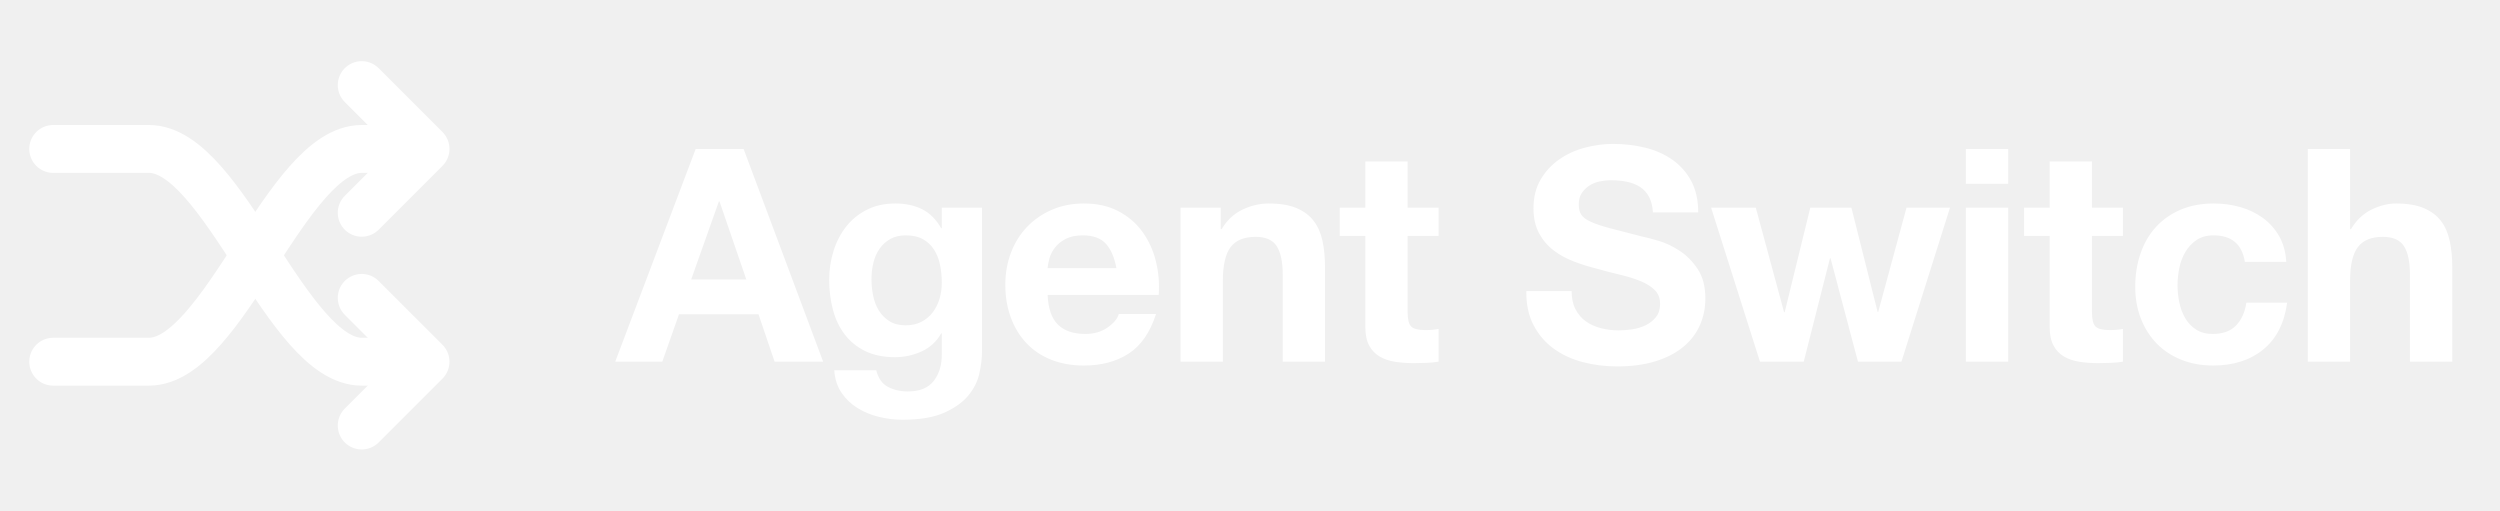
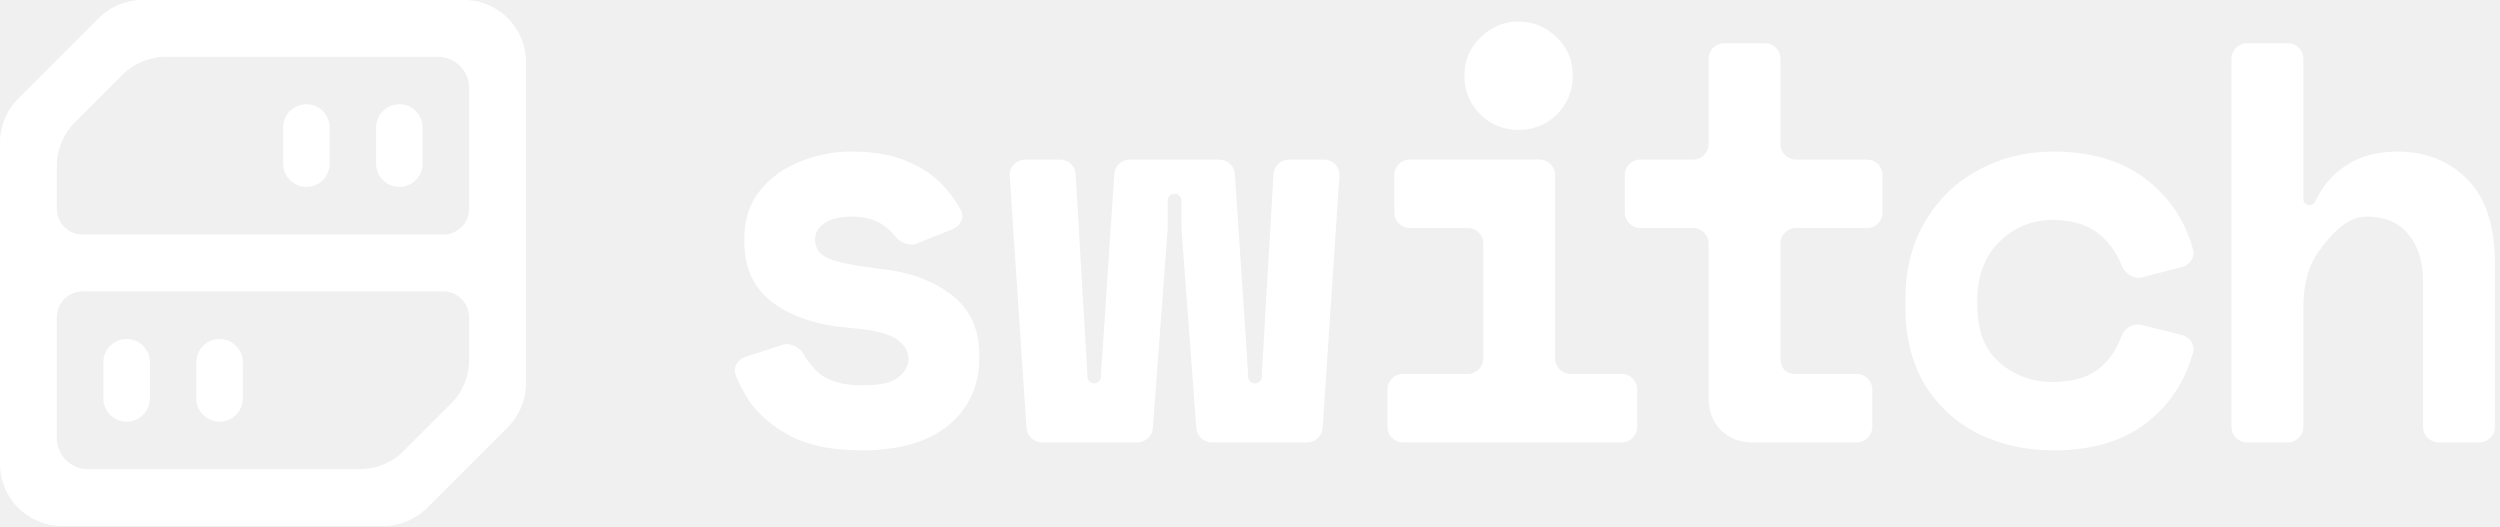
- <svg xmlns="http://www.w3.org/2000/svg" viewBox="0 0 470.0 96" role="img" aria-label="Agent Switch">
-   <g fill="none" stroke="#FFFFFF" stroke-width="9" stroke-linecap="round" stroke-linejoin="round">
-     <path d="M10 28 H28 C42 28 54 68 68 68 H78" />
-     <path d="M10 68 H28 C42 68 54 28 68 28 H78" />
-     <path d="M68 56 L80 68 L68 80" />
-     <path d="M68 16 L80 28 L68 40" />
-   </g>
-   <path fill="#FFFFFF" d="M129.944 52.536 135.152 37.864H135.264L140.304 52.536ZM130.784 28.008 115.664 67.992H124.512L127.648 59.088H142.6L145.624 67.992H154.752L139.8 28.008Z M170.28 61.16Q168.432 61.16 167.2 60.376Q165.968 59.592 165.212 58.36Q164.456 57.128 164.148 55.588Q163.84 54.048 163.84 52.48Q163.84 50.856 164.204 49.372Q164.568 47.888 165.38 46.74Q166.192 45.592 167.396 44.92Q168.6 44.248 170.28 44.248Q172.24 44.248 173.528 44.976Q174.816 45.704 175.6 46.936Q176.384 48.168 176.72 49.764Q177.056 51.36 177.056 53.152Q177.056 54.72 176.636 56.148Q176.216 57.576 175.376 58.696Q174.536 59.816 173.248 60.488Q171.96 61.16 170.28 61.16ZM184.616 66.144V39.04H177.056V42.904H176.944Q175.488 40.384 173.332 39.32Q171.176 38.256 168.32 38.256Q165.296 38.256 162.972 39.432Q160.648 40.608 159.08 42.596Q157.512 44.584 156.7 47.188Q155.888 49.792 155.888 52.592Q155.888 55.56 156.588 58.22Q157.288 60.88 158.8 62.868Q160.312 64.856 162.664 66.004Q165.016 67.152 168.264 67.152Q170.896 67.152 173.276 66.06Q175.656 64.968 176.944 62.672H177.056V66.48Q177.112 69.56 175.572 71.576Q174.032 73.592 170.672 73.592Q168.544 73.592 166.92 72.724Q165.296 71.856 164.736 69.616H156.84Q157.008 72.08 158.212 73.844Q159.416 75.608 161.236 76.728Q163.056 77.848 165.268 78.38Q167.48 78.912 169.608 78.912Q174.592 78.912 177.56 77.568Q180.528 76.224 182.096 74.292Q183.664 72.36 184.14 70.12Q184.616 67.88 184.616 66.144Z M209.888 50.408H196.952Q197.008 49.568 197.316 48.504Q197.624 47.44 198.38 46.488Q199.136 45.536 200.396 44.892Q201.656 44.248 203.56 44.248Q206.472 44.248 207.9 45.816Q209.328 47.384 209.888 50.408ZM196.952 55.448H217.84Q218.064 52.088 217.28 49.008Q216.496 45.928 214.732 43.52Q212.968 41.112 210.224 39.684Q207.48 38.256 203.784 38.256Q200.48 38.256 197.764 39.432Q195.048 40.608 193.088 42.652Q191.128 44.696 190.064 47.496Q189 50.296 189 53.544Q189 56.904 190.036 59.704Q191.072 62.504 192.976 64.52Q194.88 66.536 197.624 67.628Q200.368 68.72 203.784 68.72Q208.712 68.72 212.184 66.48Q215.656 64.24 217.336 59.032H210.336Q209.944 60.376 208.208 61.58Q206.472 62.784 204.064 62.784Q200.704 62.784 198.912 61.048Q197.12 59.312 196.952 55.448Z M221.944 39.04V67.992H229.896V52.816Q229.896 48.392 231.352 46.46Q232.808 44.528 236.056 44.528Q238.912 44.528 240.032 46.292Q241.152 48.056 241.152 51.64V67.992H249.104V50.184Q249.104 47.496 248.628 45.284Q248.152 43.072 246.976 41.532Q245.8 39.992 243.756 39.124Q241.712 38.256 238.52 38.256Q236 38.256 233.592 39.404Q231.184 40.552 229.672 43.072H229.504V39.04Z M264.632 39.04V30.36H256.68V39.04H251.864V44.36H256.68V61.44Q256.68 63.624 257.408 64.968Q258.136 66.312 259.396 67.04Q260.656 67.768 262.308 68.02Q263.96 68.272 265.808 68.272Q266.984 68.272 268.216 68.216Q269.448 68.16 270.456 67.992V61.832Q269.896 61.944 269.28 62.0Q268.664 62.056 267.992 62.056Q265.976 62.056 265.304 61.384Q264.632 60.712 264.632 58.696V44.36H270.456V39.04Z M295.464 54.72H286.952Q286.896 58.416 288.296 61.104Q289.696 63.792 292.076 65.528Q294.456 67.264 297.564 68.076Q300.672 68.888 303.976 68.888Q308.064 68.888 311.172 67.936Q314.28 66.984 316.38 65.276Q318.48 63.568 319.544 61.216Q320.608 58.864 320.608 56.12Q320.608 52.76 319.18 50.604Q317.752 48.448 315.792 47.16Q313.832 45.872 311.844 45.284Q309.856 44.696 308.736 44.472Q304.984 43.52 302.66 42.904Q300.336 42.288 299.02 41.672Q297.704 41.056 297.256 40.328Q296.808 39.6 296.808 38.424Q296.808 37.136 297.368 36.296Q297.928 35.456 298.796 34.896Q299.664 34.336 300.728 34.112Q301.792 33.888 302.856 33.888Q304.48 33.888 305.852 34.168Q307.224 34.448 308.288 35.12Q309.352 35.792 309.996 36.968Q310.64 38.144 310.752 39.936H319.264Q319.264 36.464 317.948 34.028Q316.632 31.592 314.392 30.024Q312.152 28.456 309.268 27.756Q306.384 27.056 303.248 27.056Q300.56 27.056 297.872 27.784Q295.184 28.512 293.056 30.024Q290.928 31.536 289.612 33.804Q288.296 36.072 288.296 39.152Q288.296 41.896 289.332 43.828Q290.368 45.76 292.048 47.048Q293.728 48.336 295.856 49.148Q297.984 49.96 300.224 50.52Q302.408 51.136 304.536 51.64Q306.664 52.144 308.344 52.816Q310.024 53.488 311.06 54.496Q312.096 55.504 312.096 57.128Q312.096 58.64 311.312 59.62Q310.528 60.6 309.352 61.16Q308.176 61.72 306.832 61.916Q305.488 62.112 304.312 62.112Q302.576 62.112 300.952 61.692Q299.328 61.272 298.124 60.404Q296.92 59.536 296.192 58.136Q295.464 56.736 295.464 54.72Z M357.472 67.992 366.6 39.04H358.424L353.104 58.64H352.992L348.064 39.04H340.336L335.52 58.696H335.408L330.088 39.04H321.688L330.872 67.992H339.104L344.032 48.56H344.144L349.296 67.992Z M377.536 34.56V28.008H369.584V34.56ZM369.584 39.04V67.992H377.536V39.04Z M393.288 39.04V30.36H385.336V39.04H380.52V44.36H385.336V61.44Q385.336 63.624 386.064 64.968Q386.792 66.312 388.052 67.04Q389.312 67.768 390.964 68.02Q392.616 68.272 394.464 68.272Q395.64 68.272 396.872 68.216Q398.104 68.16 399.112 67.992V61.832Q398.552 61.944 397.936 62.0Q397.32 62.056 396.648 62.056Q394.632 62.056 393.96 61.384Q393.288 60.712 393.288 58.696V44.36H399.112V39.04Z M422.032 49.232H429.816Q429.648 46.432 428.472 44.388Q427.296 42.344 425.42 40.972Q423.544 39.6 421.164 38.928Q418.784 38.256 416.208 38.256Q412.68 38.256 409.936 39.432Q407.192 40.608 405.288 42.708Q403.384 44.808 402.404 47.692Q401.424 50.576 401.424 53.936Q401.424 57.184 402.488 59.9Q403.552 62.616 405.456 64.576Q407.36 66.536 410.076 67.628Q412.792 68.72 416.04 68.72Q421.808 68.72 425.504 65.696Q429.2 62.672 429.984 56.904H422.312Q421.92 59.592 420.38 61.188Q418.84 62.784 415.984 62.784Q414.136 62.784 412.848 61.944Q411.56 61.104 410.804 59.788Q410.048 58.472 409.712 56.848Q409.376 55.224 409.376 53.656Q409.376 52.032 409.712 50.38Q410.048 48.728 410.86 47.356Q411.672 45.984 412.96 45.116Q414.248 44.248 416.152 44.248Q421.248 44.248 422.032 49.232Z M433.864 28.008V67.992H441.816V52.816Q441.816 48.392 443.272 46.46Q444.728 44.528 447.976 44.528Q450.832 44.528 451.952 46.292Q453.072 48.056 453.072 51.64V67.992H461.024V50.184Q461.024 47.496 460.548 45.284Q460.072 43.072 458.896 41.532Q457.72 39.992 455.676 39.124Q453.632 38.256 450.44 38.256Q448.2 38.256 445.848 39.404Q443.496 40.552 441.984 43.072H441.816V28.008Z" />
+ <svg xmlns="http://www.w3.org/2000/svg" width="484" height="102" viewBox="0 0 484 102" fill="none" role="img" aria-label="Agent Switch">
+   <path d="M24.512 65.628C26.997 65.628 29.012 67.643 29.012 70.128V77.128C29.012 79.613 26.997 81.628 24.512 81.628C22.026 81.628 20.012 79.613 20.012 77.128V70.128C20.012 67.643 22.026 65.628 24.512 65.628Z" fill="white" />
+   <path d="M42.512 65.628C44.997 65.628 47.012 67.643 47.012 70.128V77.128C47.012 79.613 44.997 81.628 42.512 81.628C40.026 81.628 38.012 79.613 38.012 77.128V70.128C38.012 67.643 40.026 65.628 42.512 65.628Z" fill="white" />
+   <path d="M59.317 20.183C61.803 20.183 63.817 22.197 63.817 24.683V31.683C63.817 34.168 61.803 36.183 59.317 36.183C56.832 36.183 54.817 34.168 54.817 31.683V24.683C54.817 22.197 56.832 20.183 59.317 20.183Z" fill="white" />
+   <path d="M77.317 20.183C79.803 20.183 81.817 22.197 81.817 24.683V31.683C81.817 34.168 79.803 36.183 77.317 36.183C74.832 36.183 72.817 34.168 72.817 31.683V24.683C72.817 22.197 74.832 20.183 77.317 20.183Z" fill="white" />
+   <path fill-rule="evenodd" clip-rule="evenodd" d="M89.823 0C96.451 0 101.823 5.373 101.823 12V74.226C101.823 77.408 100.559 80.46 98.309 82.711L82.711 98.309C80.46 100.559 77.408 101.823 74.226 101.823H12C5.373 101.823 0 96.451 0 89.823V27.598C0 24.415 1.264 21.363 3.515 19.112L19.112 3.515C21.363 1.264 24.415 0 27.598 0H89.823ZM16 56.412C13.239 56.412 11 58.651 11 61.412V84.823C11 88.137 13.686 90.823 17 90.823H69.669C72.852 90.823 75.904 89.559 78.154 87.309L87.309 78.154C89.559 75.904 90.823 72.852 90.823 69.669V61.412C90.823 58.651 88.585 56.412 85.823 56.412H16ZM32.154 11C28.972 11 25.919 12.264 23.669 14.515L14.515 23.669C12.264 25.919 11 28.972 11 32.154V40.412C11 43.173 13.239 45.412 16 45.412H85.823C88.585 45.412 90.823 43.173 90.823 40.412V17C90.823 13.686 88.137 11 84.823 11H32.154Z" fill="white" />
+   <path d="M435.015 85.649C433.358 85.649 432.015 84.306 432.015 82.649V11.375C432.015 9.718 433.358 8.375 435.015 8.375H442.924C444.581 8.375 445.924 9.718 445.924 11.375V38.532C445.924 39.191 446.459 39.726 447.119 39.726C447.599 39.726 448.03 39.437 448.233 39.002C449.619 36.042 451.572 33.744 454.093 32.109C456.816 30.269 460.164 29.349 464.139 29.349C469.584 29.349 474.074 31.116 477.606 34.648C481.212 38.181 483.015 43.7 483.015 51.207V82.649C483.015 84.306 481.672 85.649 480.015 85.649H472.106C470.449 85.649 469.106 84.306 469.106 82.649V54.519C469.106 50.618 468.149 47.564 466.236 45.356C464.396 43.075 461.71 41.934 458.177 41.934C454.13 41.934 451.076 45.732 449.015 48.529C446.954 51.252 445.924 54.931 445.924 59.568V82.649C445.924 84.306 444.581 85.649 442.924 85.649H435.015Z" fill="white" />
+   <path d="M397.587 87.189C392.215 87.189 387.358 86.122 383.016 83.987C378.674 81.78 375.215 78.615 372.639 74.494C370.137 70.299 368.886 65.258 368.886 59.37V58.045C368.886 52.158 370.174 47.08 372.749 42.812C375.325 38.469 378.784 35.158 383.126 32.876C387.468 30.521 392.289 29.344 397.587 29.344C405.241 29.344 411.46 31.331 416.244 35.305C420.339 38.707 423.112 43.026 424.565 48.261C424.985 49.776 424.007 51.285 422.484 51.678L414.763 53.67C413.024 54.119 411.312 52.927 410.672 51.25C409.949 49.356 408.826 47.647 407.302 46.123C404.947 43.768 401.635 42.591 397.367 42.591C393.393 42.591 389.97 43.989 387.1 46.786C384.23 49.582 382.795 53.446 382.795 58.377V59.039C382.795 63.97 384.23 67.686 387.1 70.189C389.97 72.691 393.393 73.942 397.367 73.942C401.635 73.942 404.873 72.875 407.081 70.74C408.669 69.255 409.865 67.412 410.669 65.213C411.263 63.587 412.918 62.485 414.598 62.905L422.459 64.87C423.992 65.254 424.982 66.768 424.561 68.292C423.116 73.518 420.381 77.83 416.354 81.228C411.644 85.202 405.388 87.189 397.587 87.189Z" fill="white" />
+   <path d="M339.287 85.649C336.785 85.649 334.724 84.839 333.105 83.22C331.56 81.601 330.787 79.541 330.787 77.038V47.142C330.787 45.485 329.444 44.142 327.787 44.142H317.56C315.903 44.142 314.56 42.799 314.56 41.142V33.895C314.56 32.238 315.903 30.895 317.56 30.895H327.787C329.444 30.895 330.787 29.552 330.787 27.895V11.375C330.787 9.718 332.13 8.375 333.787 8.375H341.696C343.353 8.375 344.696 9.718 344.696 11.375V27.895C344.696 29.552 346.04 30.895 347.696 30.895H361.456C363.113 30.895 364.456 32.238 364.456 33.895V41.142C364.456 42.799 363.113 44.142 361.456 44.142H347.696C346.04 44.142 344.696 45.485 344.696 47.142V69.09C344.696 71.298 345.69 72.402 347.677 72.402H359.469C361.126 72.402 362.469 73.745 362.469 75.402V82.649C362.469 84.306 361.126 85.649 359.469 85.649H339.287Z" fill="white" />
+   <path d="M293.999 25.15C291.129 25.15 288.664 24.157 286.603 22.17C284.543 20.109 283.512 17.607 283.512 14.663C283.512 11.719 284.543 9.254 286.603 7.267C288.664 5.206 291.129 4.176 293.999 4.176C296.87 4.176 299.335 5.206 301.396 7.267C303.456 9.254 304.487 11.719 304.487 14.663C304.487 17.607 303.456 20.109 301.396 22.17C299.335 24.157 296.87 25.15 293.999 25.15ZM271.609 85.645C269.953 85.645 268.609 84.301 268.609 82.645V75.398C268.609 73.741 269.953 72.398 271.609 72.398H284.155C285.812 72.398 287.155 71.055 287.155 69.398V47.137C287.155 45.481 285.812 44.137 284.155 44.137H272.934C271.277 44.137 269.934 42.794 269.934 41.137V33.891C269.934 32.234 271.277 30.89 272.934 30.89H298.064C299.721 30.89 301.064 32.234 301.064 33.891V69.398C301.064 71.055 302.408 72.398 304.064 72.398H313.961C315.618 72.398 316.961 73.741 316.961 75.398V82.645C316.961 84.301 315.618 85.645 313.961 85.645H271.609Z" fill="white" />
+   <path d="M201.723 85.647C200.144 85.647 198.835 84.422 198.73 82.846L195.486 34.092C195.371 32.36 196.744 30.893 198.48 30.893H205.249C206.838 30.893 208.151 32.131 208.244 33.717L210.507 72.4V72.899C210.507 73.63 211.101 74.224 211.832 74.224C212.564 74.224 213.157 73.63 213.157 72.899V72.4L215.73 33.694C215.835 32.117 217.144 30.893 218.724 30.893H236.071C237.65 30.893 238.959 32.117 239.064 33.694L241.638 72.4V72.899C241.638 73.63 242.231 74.224 242.962 74.224C243.694 74.224 244.287 73.63 244.287 72.899V72.4L246.551 33.717C246.643 32.131 247.957 30.893 249.545 30.893H256.315C258.05 30.893 259.424 32.36 259.308 34.092L256.065 82.846C255.96 84.422 254.651 85.647 253.071 85.647H234.598C233.027 85.647 231.723 84.436 231.606 82.87L228.722 44.139V38.841C228.722 38.109 228.129 37.516 227.397 37.516C226.666 37.516 226.073 38.109 226.073 38.841V44.139L223.188 82.87C223.072 84.436 221.767 85.647 220.197 85.647H201.723Z" fill="white" />
+   <path d="M166.846 87.189C161.179 87.189 156.58 86.269 153.047 84.429C149.588 82.589 146.939 80.344 145.099 77.695C143.931 75.944 143.037 74.225 142.416 72.538C141.89 71.107 142.772 69.609 144.221 69.134L151.443 66.769C153.089 66.229 154.826 67.222 155.684 68.727C156.335 69.869 157.186 70.945 158.235 71.955C160.149 73.721 163.019 74.604 166.846 74.604C170.305 74.604 172.66 74.089 173.911 73.059C175.236 71.955 175.898 70.777 175.898 69.526C175.898 68.054 175.125 66.766 173.58 65.662C172.034 64.559 168.943 63.823 164.307 63.455C158.199 62.94 153.305 61.32 149.625 58.597C145.945 55.874 144.105 51.937 144.105 46.786V46.123C144.105 42.517 145.099 39.463 147.086 36.961C149.073 34.459 151.649 32.582 154.813 31.331C157.978 30.006 161.326 29.344 164.859 29.344C169.495 29.344 173.322 30.08 176.34 31.552C179.357 32.95 181.712 34.716 183.405 36.85C184.453 38.117 185.32 39.384 186.005 40.651C186.765 42.055 185.996 43.722 184.516 44.319L177.533 47.137C175.929 47.784 174.158 46.885 173.098 45.519C172.552 44.815 171.903 44.207 171.151 43.695C169.532 42.517 167.435 41.928 164.859 41.928C162.578 41.928 160.811 42.37 159.56 43.253C158.383 44.063 157.794 45.093 157.794 46.344C157.794 48.11 158.714 49.361 160.554 50.097C162.394 50.833 165.742 51.496 170.599 52.084C176.192 52.673 180.755 54.366 184.288 57.162C187.82 59.885 189.587 63.712 189.587 68.643V69.305C189.587 74.678 187.6 79.02 183.625 82.332C179.651 85.57 174.058 87.189 166.846 87.189Z" fill="white" />
</svg>
